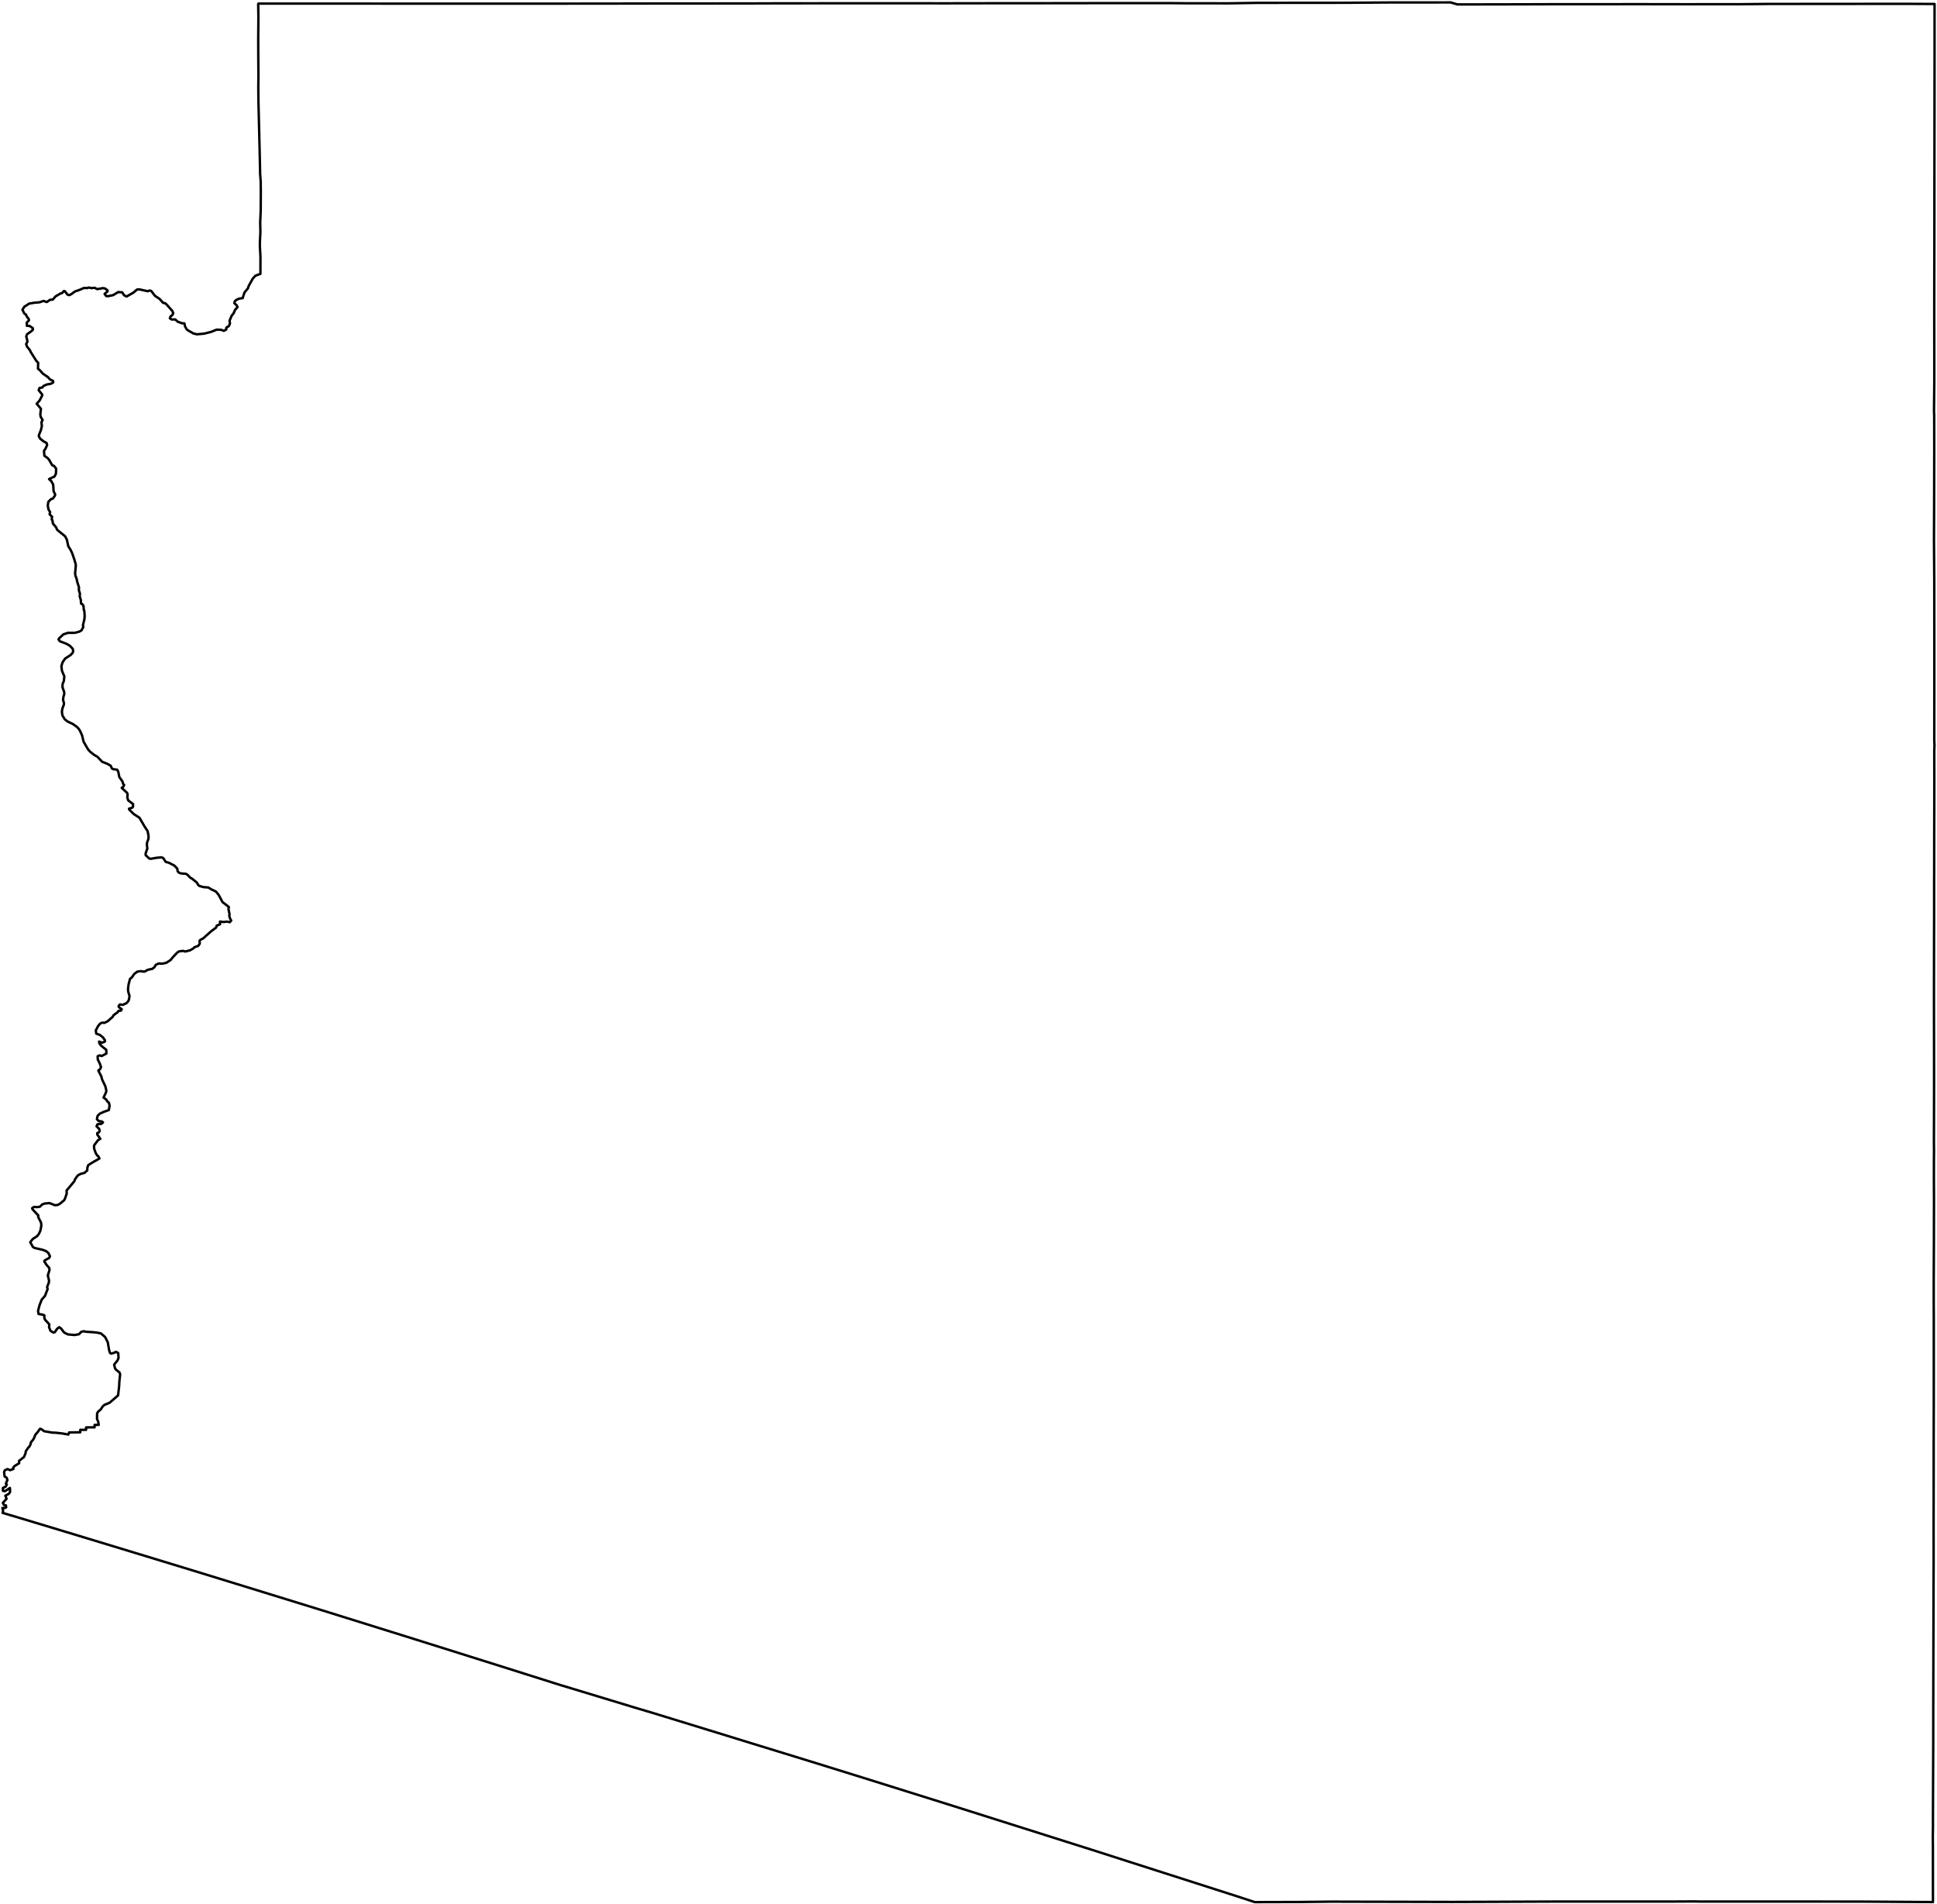
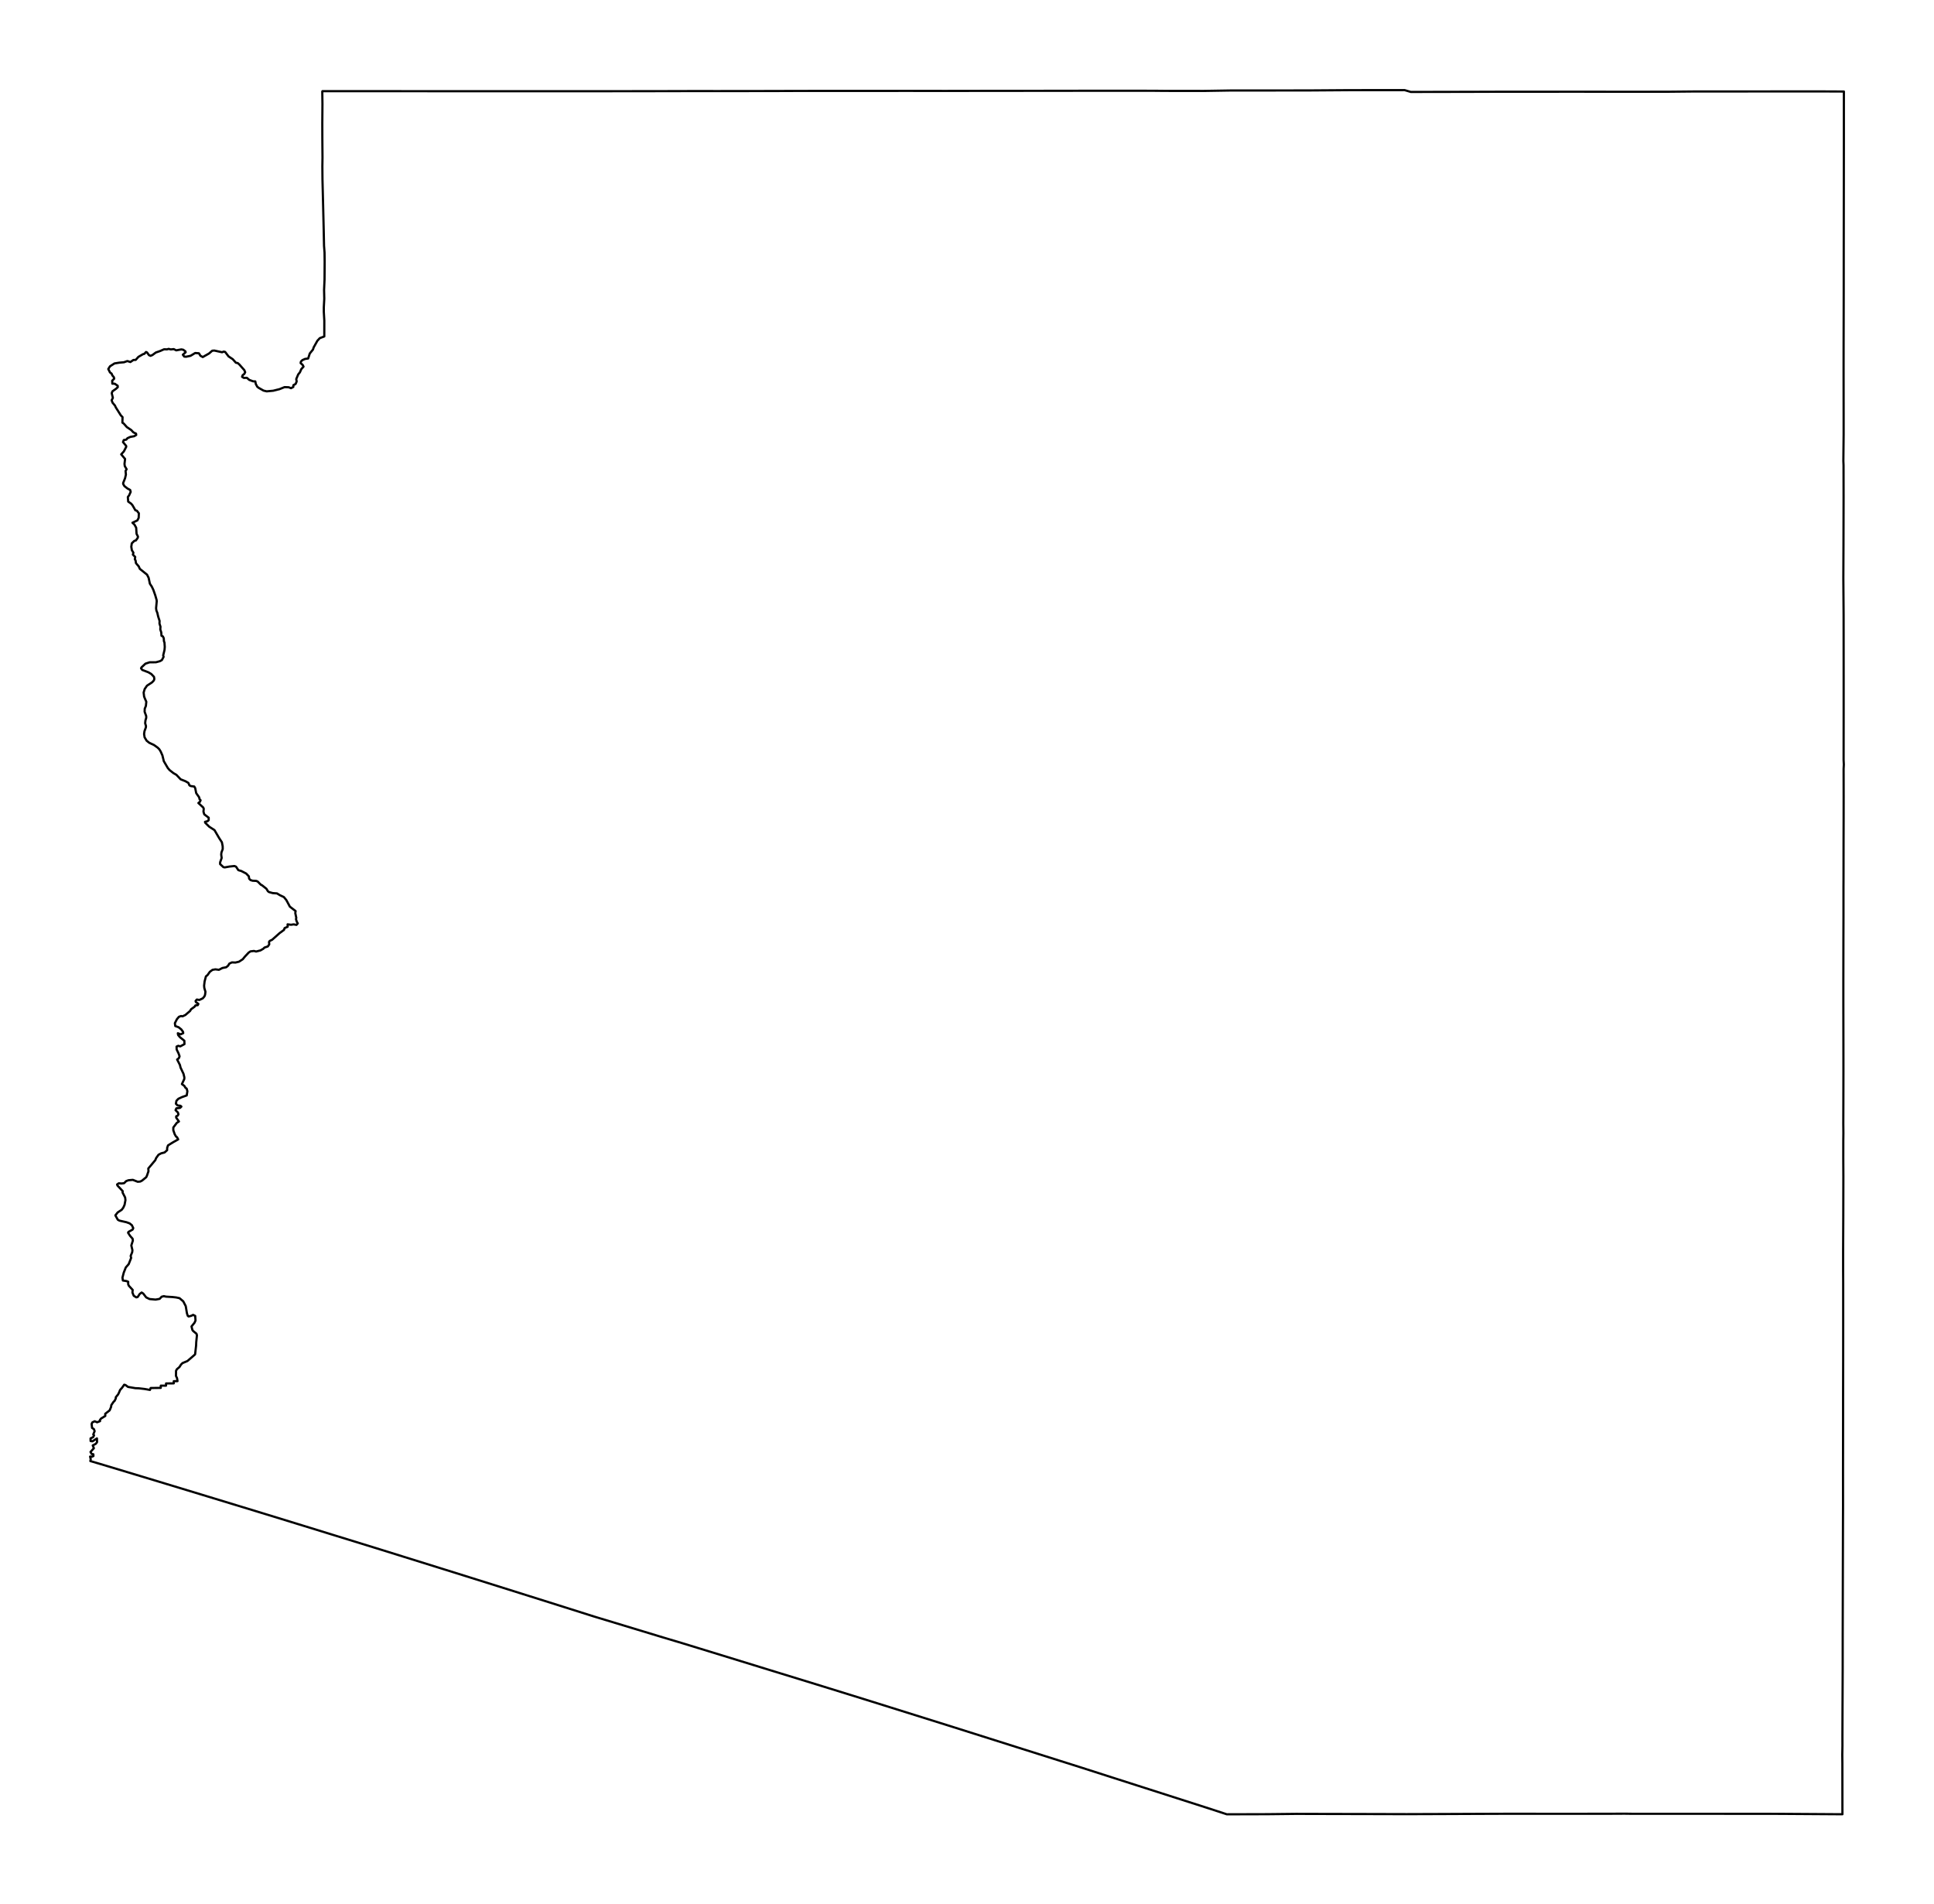
- <svg xmlns="http://www.w3.org/2000/svg" version="1.2" baseProfile="tiny" width="800" height="786" viewBox="0 0 800 786" stroke-linecap="round" stroke-linejoin="round">
+ <svg xmlns="http://www.w3.org/2000/svg" version="1.2" baseProfile="tiny" viewBox="-40.0 -40.0 880.0 866.0" stroke-linecap="round" stroke-linejoin="round">
  <g id="state">
    <path d="M 799 1.64 798.99 8.18 798.99 23.46 798.97 42.46 798.95 58.42 798.93 74.36 798.92 91.89 798.9 104 798.87 117.38 798.86 128.77 798.88 148.21 798.88 157.71 798.76 169.74 798.84 171.64 798.86 186.09 798.81 208.51 798.75 223.07 798.87 239.77 798.88 253.87 798.89 267.93 798.89 285.74 798.87 305.81 798.97 307.83 798.87 309.82 798.89 321.98 798.88 332.07 798.85 342.39 798.83 359.78 798.81 363.24 798.81 377.3 798.78 387.71 798.75 406.93 798.75 416.46 798.78 435.46 798.79 447.26 798.76 461.65 798.73 471.23 798.77 475.58 798.73 478.97 798.72 486.65 798.76 495.2 798.72 513.86 798.65 529.34 798.65 537.72 798.68 543.76 798.68 562.21 798.67 578.88 798.63 595.84 798.63 605.69 798.6 629.86 798.61 645.35 798.58 653.07 798.53 672.94 798.49 691.23 798.46 704.05 798.45 719.28 798.38 736.3 798.33 750.35 798.34 754.23 798.27 758.34 798.31 762.31 798.33 785.44 770.32 785.26 763.23 785.24 736.85 785.23 721.04 785.23 702.67 785.23 699.25 785.18 691.61 785.22 672.84 785.23 645.28 785.22 629 785.28 615.01 785.34 600.02 785.39 580.86 785.34 561.66 785.3 549.7 785.27 536.6 785.41 518.23 785.46 511.22 783.16 477.93 772.5 466.21 768.75 451.12 763.91 442.41 761.16 422.07 754.73 393.13 745.58 356.24 734.03 335.03 727.45 312.48 720.52 306.22 718.59 277.23 709.68 270.35 707.57 261.83 705.03 250.3 701.53 230.48 695.53 216.36 691.06 197.87 685.24 173.77 677.67 160.01 673.37 143.29 668.16 133.12 664.99 111.07 658.19 97.71 654.07 78.95 648.31 67.47 644.81 54.11 640.74 35.66 635.14 23.8 631.55 5.64 626.08 1.1 624.74 1.28 623.94 1 622.7 1.91 622.74 2.52 622.45 2.47 621.65 1.7 621.52 1.18 620.6 2.71 618.9 2.2 617.63 3.58 616.9 4.17 616.14 4.11 614.44 2.08 615.76 1.23 615.64 1.2 614.44 2.37 613.86 2.79 613.03 2.44 612.64 3.06 611.14 2.74 610.21 1.9 609.67 1.69 607.87 2 607.15 3.08 606.64 4.2 607.1 5.53 606.58 5.43 606.12 5.98 605.41 7.91 604.22 7.88 603.24 9.89 601.68 10.54 600.13 10.65 599.29 11.72 597.72 12.11 597.42 12.7 596.24 12.68 595.71 13.72 594.45 14.11 593.69 14.65 592.38 15.49 591.46 16.51 590.01 17.1 590.16 18.25 591.01 21.56 591.58 23.14 591.64 25.8 591.95 28.24 592.38 28.55 591.51 33.16 591.45 33.17 590.43 35.55 590.44 35.56 589.43 39.05 589.4 39.07 588.41 40.76 588.39 40.71 587.93 40.54 586.98 40.07 586.01 40.1 583.67 40.49 582.96 41.66 581.96 42.35 580.87 43.05 580.17 45.29 579.23 48.77 576.21 49.22 572.26 49.29 570.66 49.61 567.52 49.4 566.81 47.87 565.55 47.53 565.07 47.14 563.5 48.52 561.79 48.96 560.78 48.82 558.71 47.88 558.23 47.06 558.65 45.84 558.96 45.45 558.69 45.07 557.55 44.51 554.25 43.38 552.07 41.69 550.64 40.18 550.31 38.51 550.12 35.51 549.94 34.57 549.72 33.54 549.98 32.64 550.95 30.8 551.28 28.05 551.03 26.53 550.29 25.17 548.53 24.45 548.06 23.59 548.69 22.65 550.11 22.03 550.27 20.85 549.54 20.26 548.06 20.37 546.88 18.61 544.97 18.32 544.26 18.33 543.17 17.56 542.86 15.92 542.6 15.72 541.31 16.3 539.05 17.24 536.65 18.56 535.15 19.67 532.32 19.46 531.4 20.16 529.68 20.25 528.76 19.75 526.65 20.45 524.46 20.34 523.6 19.2 522.3 18.28 520.87 18.44 520.49 20.34 519.43 20.63 518.76 19.99 517.42 18.98 516.61 17.58 516.09 14.34 515.35 13.6 514.94 12.49 512.96 13.55 511.62 15.37 510.43 16.1 509.46 16.68 508.17 17.08 506.04 16.94 504.83 15.77 502.56 15.82 501.93 13.46 499.4 13.28 498.9 14.04 498.37 15.31 498.46 16.48 498.31 17.41 497.37 18.48 496.98 20.45 496.81 22.65 497.67 23.79 497.58 24.66 497.14 26.55 495.57 26.89 494.82 27.56 492.88 27.48 491.64 30.69 487.8 31.02 486.92 32.13 485.38 33.35 484.73 34.86 484.35 36.04 483.31 36.06 482.26 36.45 481.12 38.67 479.75 41.07 478.4 40.57 477.42 40.1 477.09 39.5 476.06 38.86 474.24 38.86 472.98 40.44 470.88 41.42 470.24 40.16 468.49 40.18 467.89 40.83 467.61 41.19 467 40.96 466.17 39.88 465.1 40.25 464.26 41.94 464.06 42.53 463.47 42.11 463.1 40.82 462.96 40.03 462.16 40.28 460.84 41.16 459.92 42.76 459.17 44.96 458.39 45.26 456.49 44.95 455.31 44.37 454.89 43.9 454.08 42.77 453.23 43.86 450.91 43.88 450.17 43.5 448.57 42.16 445.74 41.86 444.51 40.6 442.06 41.34 441.51 41.72 440.62 41.24 439.25 40.38 437.48 40.34 436.17 41.12 435.81 42.03 436.07 43.94 435.04 43.88 433.5 41.9 431.92 41.05 430.9 40.92 430.1 42.22 430.59 43.37 430.05 43.29 429.46 42.47 428.33 41.24 427.36 39.75 426.82 39.57 425.51 40.51 423.69 41.43 422.61 42.41 422.26 43.04 422.41 44.37 421.78 46.5 419.94 46.92 419.21 48.58 417.99 48.91 417.45 49.99 417.31 50.26 416.73 49.14 415.93 48.99 415.44 49.55 414.77 50.73 414.95 52.25 414.23 53.02 413.34 53.31 412.58 53.48 411.24 52.97 409.52 52.87 408.46 53.1 406.52 53.69 404.24 54.43 403.63 55.47 402.16 56.69 401.25 58 401.03 59.61 401.24 61.18 400.42 62.94 400.07 63.79 399.37 64.34 398.43 65.5 397.87 67.15 397.93 68.74 397.55 70.45 396.44 71.33 395.35 73.14 393.41 73.98 392.85 75.56 392.66 76.53 392.92 78.49 392.42 79.83 391.65 80.34 391.12 81.86 390.61 82.52 389.65 82.4 388.56 82.74 388.09 83.84 387.56 87.24 384.53 89.24 383.06 89.49 382.26 90.89 381.66 90.86 380.55 92.43 380.74 93.61 380.56 94.9 380.8 95.49 380.13 95 379.26 94.68 378.15 94.82 377.62 94.36 375.42 94.51 374.52 91.89 372.5 90.29 369.51 89.17 368.15 87.21 367.21 86.05 366.48 84.07 366.33 82.36 365.85 81.87 365.44 81.23 364.37 79.24 362.78 78.68 362.51 77.27 361.09 76.63 360.8 74.89 360.7 73.97 360.4 73.37 359.79 73.22 358.7 72 357.43 69.8 356.29 68.45 355.9 67.4 354.31 66.66 354.02 64.39 354.26 62.29 354.64 61.66 354.53 60.15 353.13 60.17 352.31 60.86 350.37 60.66 348.84 60.75 347.89 61.34 346.3 61.32 345.02 60.96 343.2 59.75 341.36 57.59 337.67 55.21 336.14 53.38 334.33 53.28 333.92 54.51 333.58 54.94 333.15 54.96 332.03 52.95 330.51 52.58 329.3 52.71 327.93 52.45 327.37 50.27 325.36 50.98 324.78 51.27 324.09 50.8 323.62 50.63 322.78 49.28 320.86 48.82 318.59 48.4 317.85 46.86 317.64 46.21 317.34 45.73 316.21 44.37 315.43 42.18 314.56 40.28 312.54 38.9 311.74 37.19 310.39 36.36 309.43 34.54 306.32 33.9 303.69 33.11 301.91 32.47 300.88 31.7 300.12 30.06 298.95 27.9 297.94 26.73 297.01 25.79 295.45 25.56 293.96 25.75 292.64 26.37 290.97 26.42 290.34 26.05 289.04 26.19 287.74 26.53 286.63 26.52 285.78 25.81 283.83 25.86 282.43 26.38 281.19 26.57 279.28 25.93 277.82 25.57 276.91 25.36 275.09 25.84 273.48 26.89 271.96 29.17 270.47 29.99 269.61 30.22 268.94 30.07 267.95 28.83 266.65 27.53 265.88 24.72 264.8 24.18 264.06 24.4 263.62 26.18 261.95 28.07 261.33 30.95 261.31 32.74 260.83 33.65 260.33 34.44 258.84 34.25 258.22 34.86 255.69 34.97 254.33 34.84 252.38 34.6 251.72 34.51 250.37 34.11 249.55 33.48 249.25 33.37 247.7 32.94 246.37 33.02 245.13 32.57 243.72 32.61 242.49 31.96 240.48 31.58 238.81 31.16 237.77 31.02 236.71 31.31 233.62 31.26 232.98 30.68 230.96 29.79 228.4 29.1 226.95 28.2 225.57 27.63 222.89 26.9 221.45 23.63 218.82 23.14 217.72 21.86 216.21 21.69 215 21.35 214.47 21.52 213.41 20.47 212.33 20.7 211.46 20 210.32 19.74 208.75 19.97 207.19 21.16 206.05 21.8 205.92 22.66 204.73 22.79 204.15 22.14 202.89 21.96 200.1 21.19 198.7 20.27 197.83 22.51 196.77 23.1 195.62 23.19 193.53 22.26 192.34 21.6 192.17 20.27 189.85 19.66 189.15 18.33 188.2 18.17 186.14 18.74 185.38 19.47 183.77 19.21 182.9 18.02 182.27 16.62 181.17 16.04 180.18 16.06 179.69 16.9 177.6 17.29 175.93 17.13 174.27 17.61 173.49 16.78 172.07 16.65 171.07 16.91 168.81 15.15 166.72 16.36 165.38 17.44 163.28 17.4 162.87 15.97 161.14 16.32 160.21 17.46 160.02 17.99 159.37 19.3 158.78 21.05 158.46 21.98 157.91 21.9 157.29 20.68 156.7 19.72 155.66 17.7 154.3 16.32 152.73 15.69 152.28 15.76 149.79 14.97 148.97 12.7 145.37 12.32 144.54 11.21 143.21 10.8 142.1 11.36 141.02 10.84 138.89 11.16 138.04 12.82 136.87 13.59 136.15 13.54 135.5 12.19 134.58 11.11 134.56 11.05 133.2 11.96 132.29 11.83 131.65 11.1 130.77 10.79 130 10.05 129.45 9.27 127.9 10.05 126.66 12.1 125.35 14.29 125 16.39 124.82 17.97 124.26 19.32 124.72 20.7 123.78 21.75 123.74 22.97 122.37 25.1 121.13 25.69 120.99 26.43 120.15 26.9 120.35 27.8 121.6 28.51 121.89 29.36 121.53 30.91 120.38 32.9 119.69 34.64 118.92 36.02 118.95 36.71 118.73 37.74 118.98 39.05 118.83 40.18 119.4 42.5 118.97 43.36 119.12 44.33 119.83 44.48 120.24 43.2 121.39 43.83 122.23 44.64 122.31 46.71 121.88 48.81 120.61 50.5 120.73 51.21 121.87 52.26 122.45 55.11 120.83 56.58 119.56 57.53 119.49 61.08 120.27 61.72 119.97 62.43 120.1 63.99 122.15 65.9 123.42 67.35 125.05 68.16 125.18 68.9 125.83 71.18 128.41 71.56 129.37 71.11 130.19 70.42 130.68 70.15 131.45 70.95 131.94 72.34 131.9 73.41 132.84 75.16 133.49 76.17 133.53 76.4 134.73 77.07 135.96 77.74 136.48 79.91 137.71 81.35 138.05 84.32 137.77 87.19 137.05 89.48 136.13 91.34 136.19 92.42 136.62 93.46 136.06 93.49 135.26 94.51 134.68 94.99 133.55 94.8 132.46 95.69 130.35 96.48 129.37 97.09 127.95 98.11 126.81 97.7 126.01 96.79 125.2 96.92 124.49 97.58 123.85 98.78 123.31 100.22 123.11 100.95 120.83 102.4 119.05 102.73 118.05 104.4 115.05 105.52 113.84 107.56 113.08 107.57 105.92 107.34 101.87 107.34 99.87 107.55 95.89 107.46 91.92 107.67 87.2 107.72 79.2 107.67 74.85 107.44 71.86 107.31 65.43 106.98 51.68 106.73 41.68 106.68 35.68 106.74 31.67 106.67 23.2 106.65 15.99 106.72 7.34 106.64 1.63 106.72 1.48 135.15 1.48 150.49 1.49 165.87 1.5 188.66 1.5 205.83 1.5 224.01 1.5 243.76 1.49 264.59 1.46 275.54 1.43 286.44 1.44 311.99 1.41 322.5 1.37 348.5 1.36 373.91 1.35 390.18 1.37 408.91 1.34 424.67 1.33 446.67 1.31 452.87 1.29 471.55 1.29 484.88 1.3 490.02 1.35 507.78 1.37 519.62 1.18 534.83 1.17 555.53 1.15 573.86 1.02 599.11 1 601.95 1.83 614.39 1.81 629.39 1.78 641.35 1.74 658.91 1.74 676.08 1.72 695.39 1.75 718.56 1.74 730.86 1.62 743.44 1.62 767.71 1.6 787.86 1.59 799 1.64 Z" fill="none" stroke="currentColor" stroke-width="1" />
  </g>
</svg>
